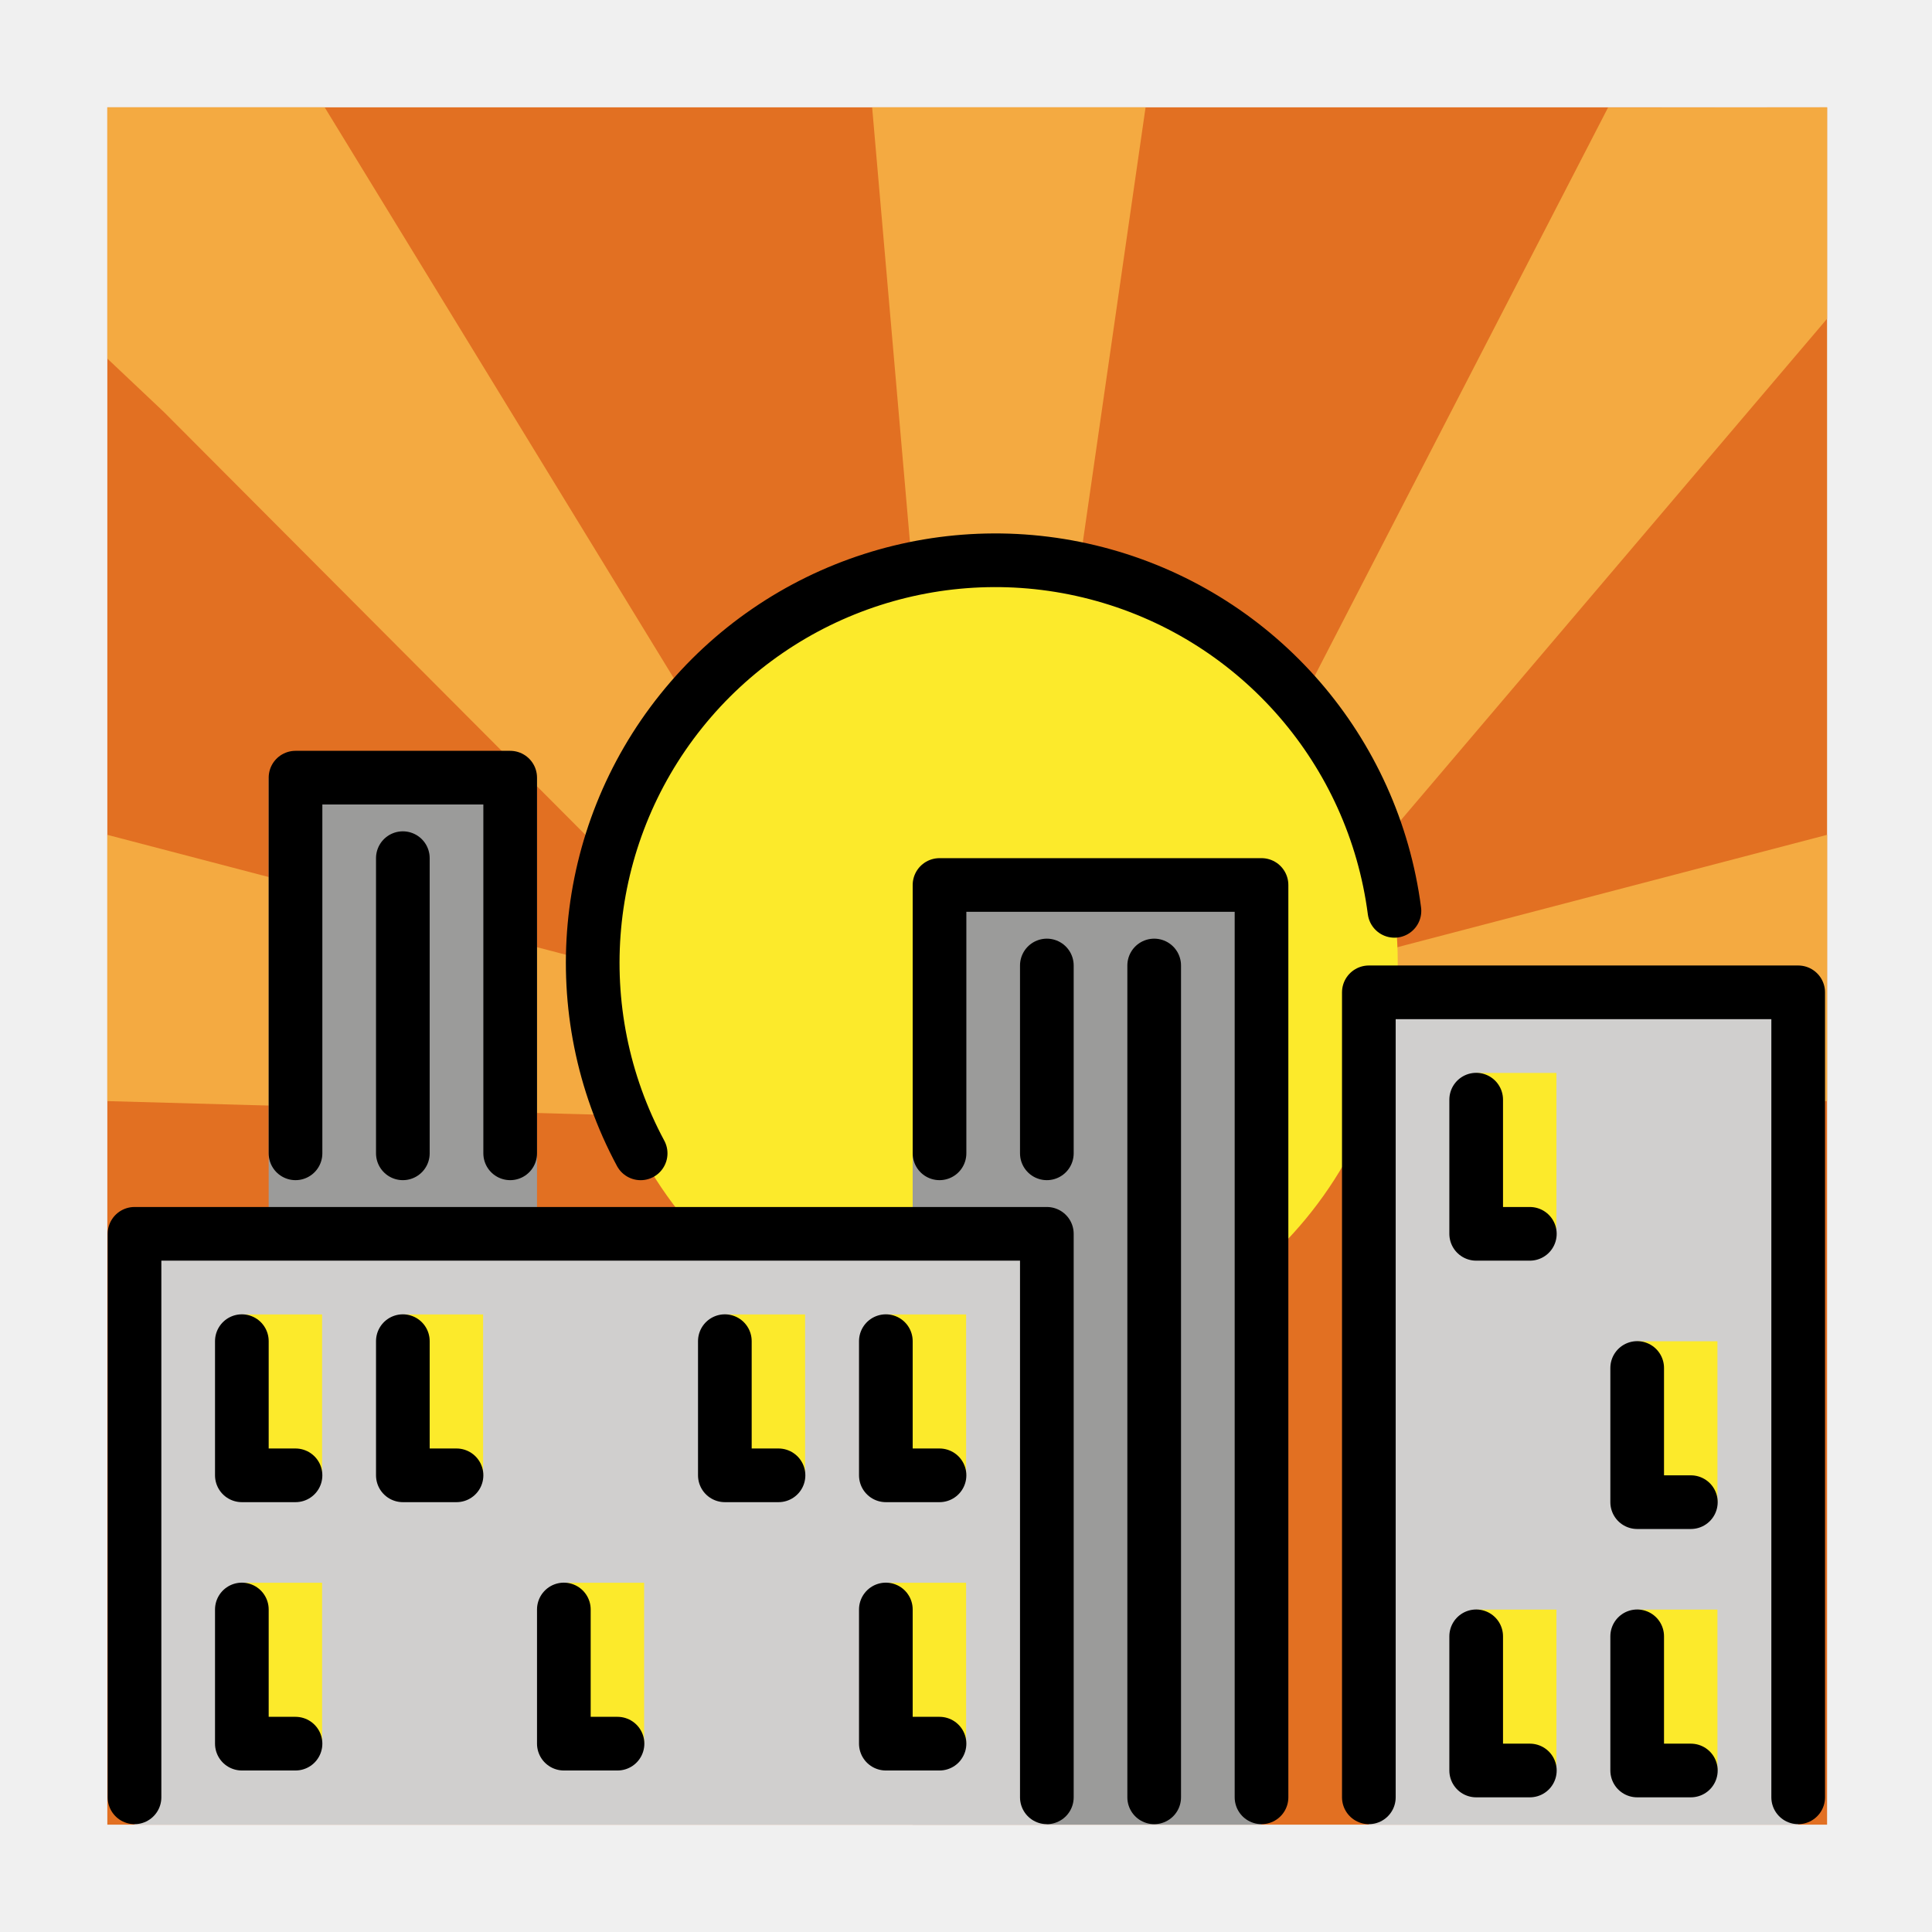
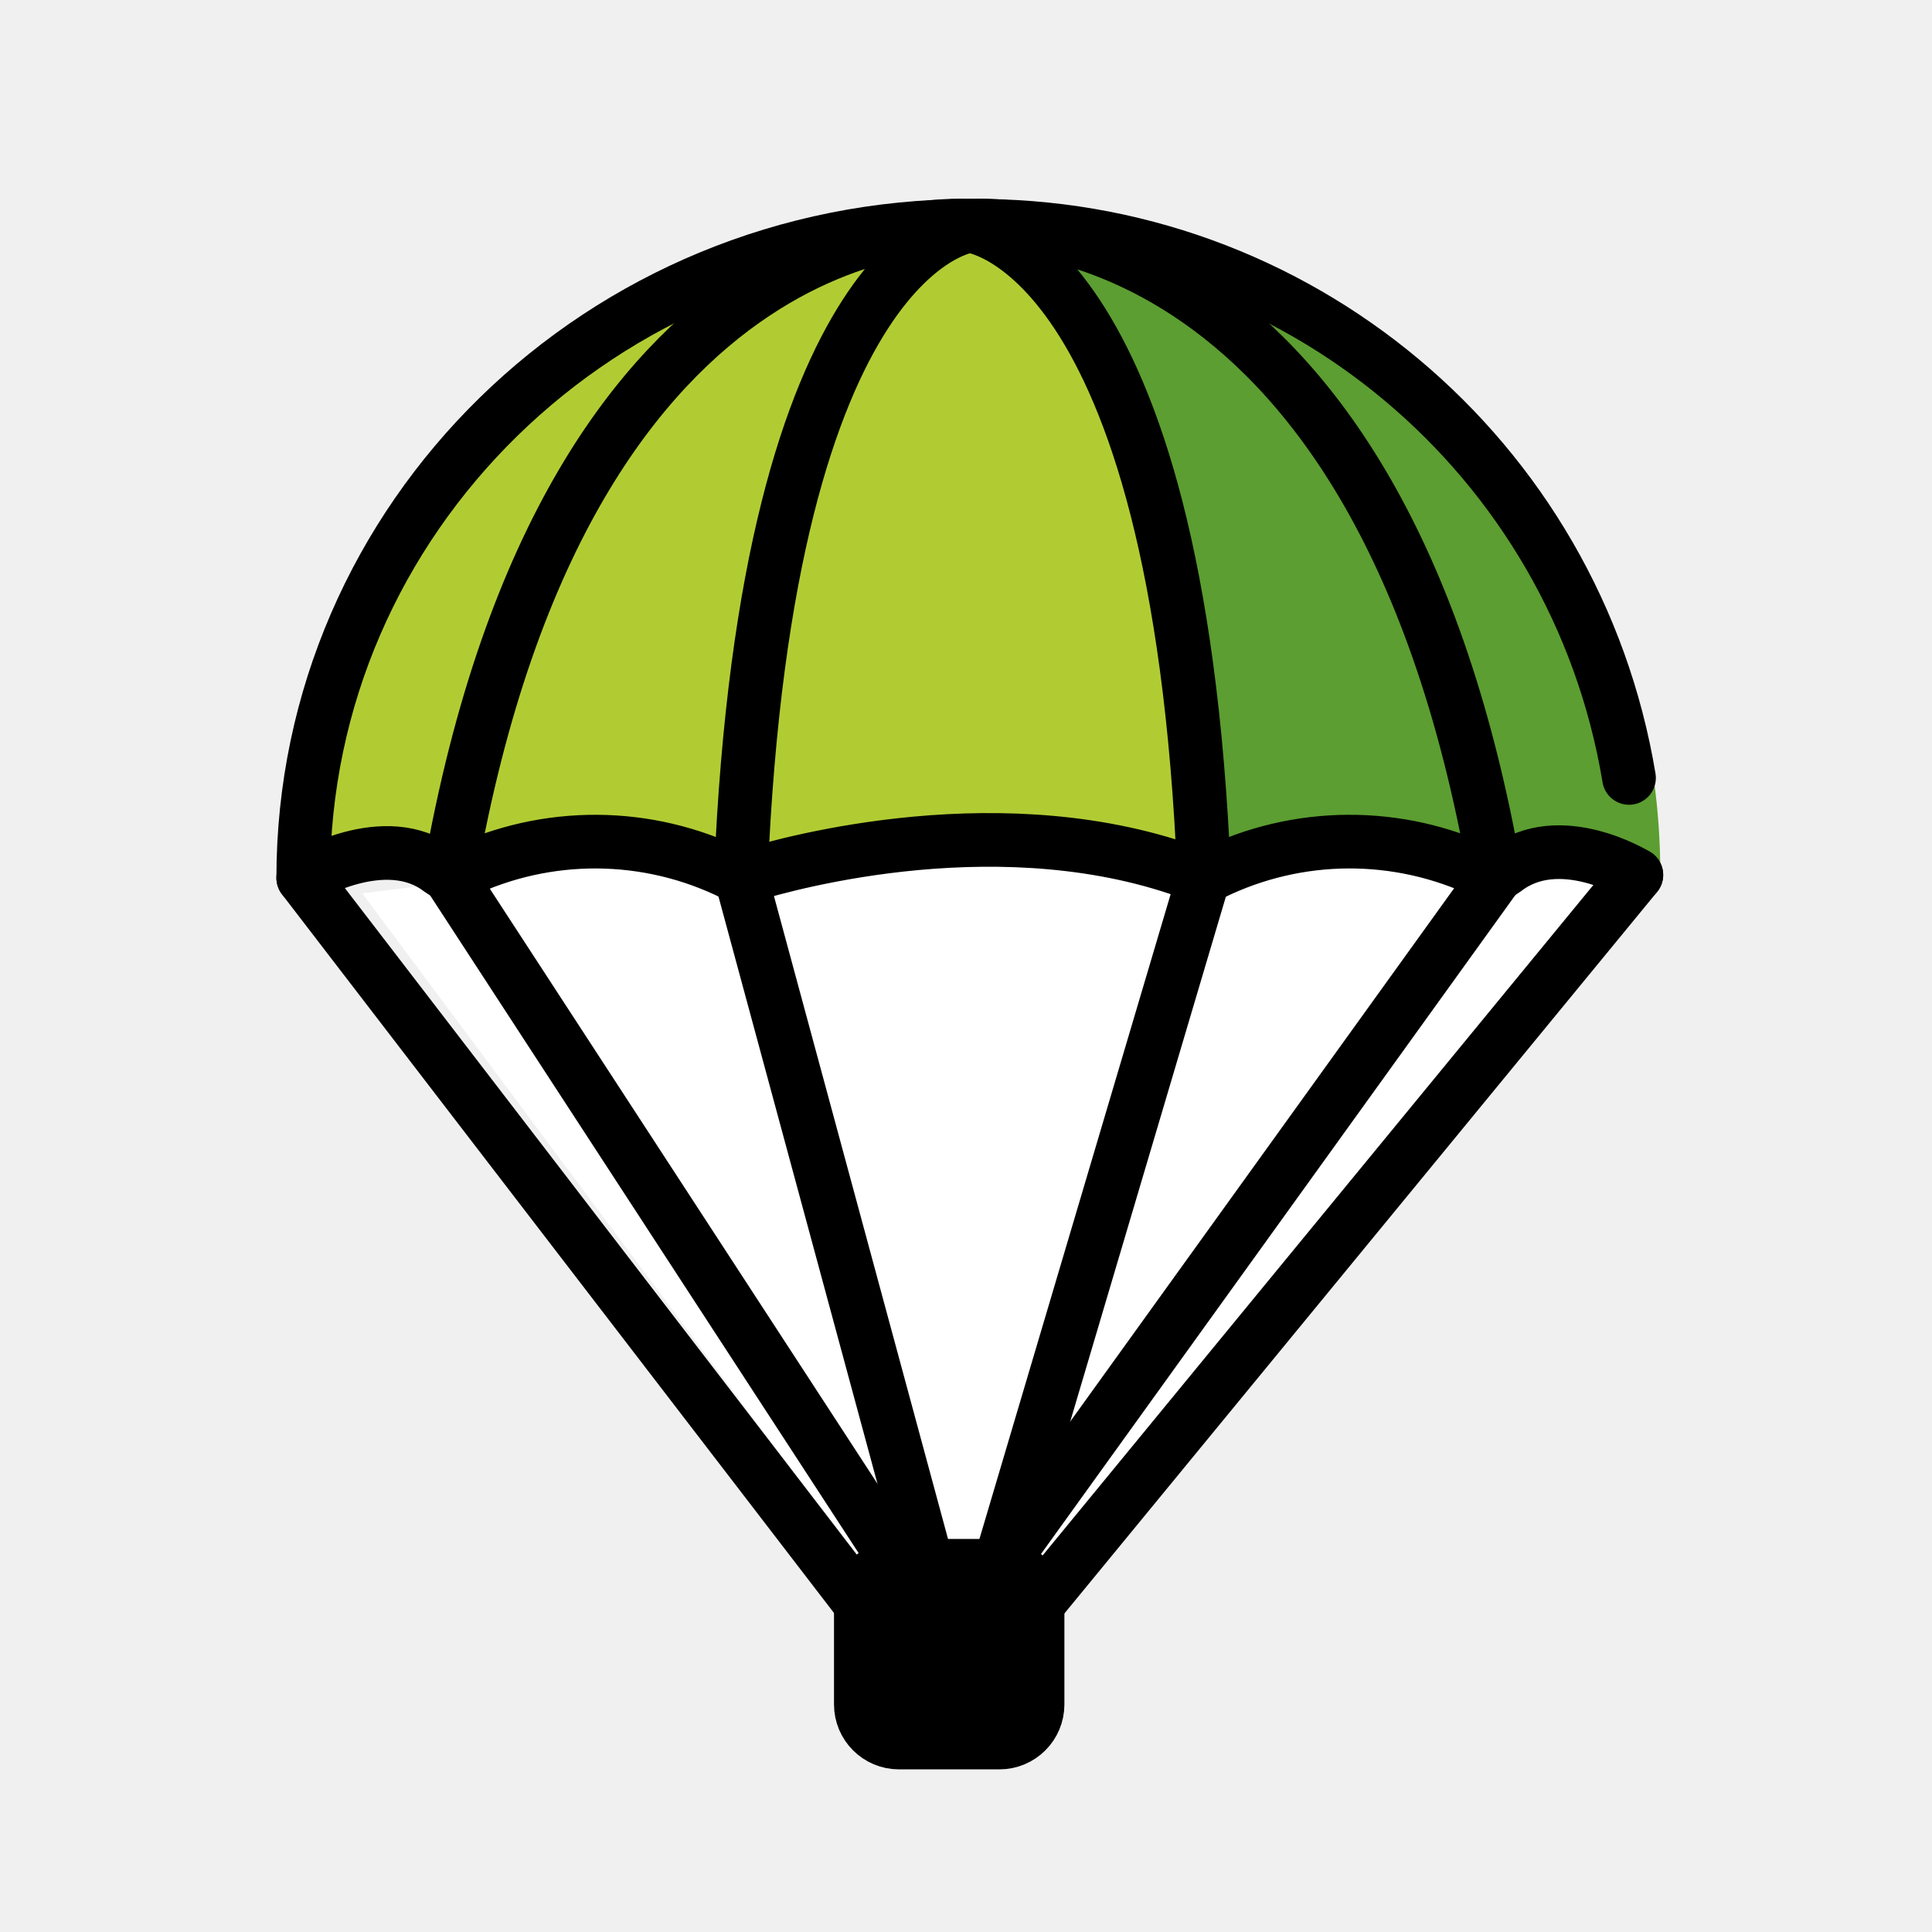
<svg xmlns="http://www.w3.org/2000/svg" id="emoji" viewBox="0 0 72 72">
  <g id="color">
-     <rect x="4" y="4" width="64.09" height="64" fill="#e27022" />
-     <polyline fill="#f4aa41" points="4 31.112 25.09 36.627 24.647 41.607 4 41.035" />
-     <polyline fill="#f4aa41" points="68.09 31.112 47 36.627 47.443 41.607 68.09 41.035" />
-     <polyline fill="#f4aa41" points="68.09 11.879 51.09 31.879 47.09 28.879 59.927 4.008 68.09 4" />
-     <polyline fill="#f4aa41" points="4 4 4.001 13.364 6.109 15.355 24.64 33.945 28.39 30.638 12.1 4" />
-     <polyline fill="#f4aa41" points="32.502 4 34.438 26.255 39.421 26.666 42.692 4" />
-     <circle cx="37.09" cy="35.879" r="15" fill="#fcea2b" />
-     <polyline fill="#9b9b9a" points="10.013 45.981 10.013 28.981 20.013 28.981 20.013 45.981" />
-     <rect x="34.013" y="32.981" width="13" height="35.019" fill="#9b9b9a" />
-     <polyline fill="#d0cfce" points="51.013 68 51.013 36.981 67.013 36.981 67.013 68" />
-     <polyline fill="#d0cfce" points="5.013 68 5.013 45.981 39.013 45.981 39.013 68" />
-     <rect x="9.013" y="48.985" width="2.991" height="5.997" fill="#fcea2b" />
-     <rect x="15.013" y="48.985" width="2.991" height="5.997" fill="#fcea2b" />
-     <rect x="27.013" y="48.985" width="2.991" height="5.997" fill="#fcea2b" />
-     <rect x="33.013" y="48.985" width="2.991" height="5.997" fill="#fcea2b" />
-     <rect x="55.013" y="39.985" width="2.991" height="5.997" fill="#fcea2b" />
-     <rect x="61.013" y="49.985" width="2.991" height="5.997" fill="#fcea2b" />
-     <rect x="61.013" y="59.985" width="2.991" height="5.997" fill="#fcea2b" />
-     <rect x="55.013" y="59.985" width="2.991" height="5.997" fill="#fcea2b" />
-     <rect x="33.013" y="58.985" width="2.991" height="5.997" fill="#fcea2b" />
-     <rect x="21.013" y="58.985" width="2.991" height="5.997" fill="#fcea2b" />
-     <rect x="9.013" y="58.985" width="2.991" height="5.997" fill="#fcea2b" />
+     <polygon fill="#fff" points="38.607 58.936 59.692 32.937 39.858 29.988 13.501 33.294 32.8 59.204 38.607 58.936" />
+     <path fill="#b1cc33" d="m60.709,28.991c-1.988-11.982-12.422-20.721-24.567-20.574-13.719,0-24.841,10.88-24.841,24.3,0,0,3.057-1.883,5.111-.289.214.164.501.194.745.078,3.222-1.543,6.974-1.52,10.176.063.167.092.364.114.547.06,1.577-.486,9.605-2.708,16.679-.035.202.075.426.06.616-.041,3.196-1.567,6.933-1.585,10.144-.05.248.118.541.086.757-.083,2.035-1.592,4.906.185,4.906.185" />
+     <path fill="#5c9e31" d="m55.72,32.568c-4.464-25.495-19.578-24.151-19.578-24.151,0,0,7.76.719,8.73,24.223,3.293-2.135,7.527-2.163,10.848-.072Z" />
+     <path fill="#5c9e31" d="m56.341,31.952c1.657-.05,3.439-.54,5.535.688,0-20.292-21.807-23.19-21.807-23.19,0,0,4.885,1.129,9.378,6.709l6.895,15.793Z" />
+     <rect x="32.081" y="58.353" rx="1.42" ry="1.42" width="6.586" height="6.586" />
  </g>
  <g id="line">
-     <polyline fill="none" stroke="#000" stroke-linecap="round" stroke-linejoin="round" stroke-width="2" points="51.013 66.981 51.013 36.981 67.013 36.981 67.013 66.981" />
-     <polyline fill="none" stroke="#000" stroke-linecap="round" stroke-linejoin="round" stroke-width="2" points="5.013 66.981 5.013 45.981 39.013 45.981 39.013 66.981" />
-     <polyline fill="none" stroke="#000" stroke-linecap="round" stroke-linejoin="round" stroke-width="2" points="35.013 42.981 35.013 32.981 47.013 32.981 47.013 66.981" />
-     <polyline fill="none" stroke="#000" stroke-linecap="round" stroke-linejoin="round" stroke-width="2" points="11.013 42.981 11.013 28.981 19.013 28.981 19.013 42.981" />
-     <polyline fill="none" stroke="#000" stroke-linecap="round" stroke-linejoin="round" stroke-width="2" points="57.013 45.981 55.013 45.981 55.013 40.981" />
-     <polyline fill="none" stroke="#000" stroke-linecap="round" stroke-linejoin="round" stroke-width="2" points="63.013 55.981 61.013 55.981 61.013 50.981" />
-     <polyline fill="none" stroke="#000" stroke-linecap="round" stroke-linejoin="round" stroke-width="2" points="29.013 54.981 27.013 54.981 27.013 49.981" />
-     <polyline fill="none" stroke="#000" stroke-linecap="round" stroke-linejoin="round" stroke-width="2" points="35.013 54.981 33.013 54.981 33.013 49.981" />
-     <polyline fill="none" stroke="#000" stroke-linecap="round" stroke-linejoin="round" stroke-width="2" points="35.013 64.981 33.013 64.981 33.013 59.981" />
-     <polyline fill="none" stroke="#000" stroke-linecap="round" stroke-linejoin="round" stroke-width="2" points="17.013 54.981 15.013 54.981 15.013 49.981" />
-     <polyline fill="none" stroke="#000" stroke-linecap="round" stroke-linejoin="round" stroke-width="2" points="11.013 54.981 9.013 54.981 9.013 49.981" />
-     <polyline fill="none" stroke="#000" stroke-linecap="round" stroke-linejoin="round" stroke-width="2" points="11.013 64.981 9.013 64.981 9.013 59.981" />
-     <polyline fill="none" stroke="#000" stroke-linecap="round" stroke-linejoin="round" stroke-width="2" points="23.013 64.981 21.013 64.981 21.013 59.981" />
-     <polyline fill="none" stroke="#000" stroke-linecap="round" stroke-linejoin="round" stroke-width="2" points="57.013 65.981 55.013 65.981 55.013 60.981" />
-     <polyline fill="none" stroke="#000" stroke-linecap="round" stroke-linejoin="round" stroke-width="2" points="63.013 65.981 61.013 65.981 61.013 60.981" />
-     <line x1="15.013" x2="15.013" y1="31.981" y2="42.981" fill="none" stroke="#000" stroke-linecap="round" stroke-linejoin="round" stroke-width="2" />
-     <line x1="39.013" x2="39.013" y1="35.981" y2="42.981" fill="none" stroke="#000" stroke-linecap="round" stroke-linejoin="round" stroke-width="2" />
-     <line x1="43.013" x2="43.013" y1="35.981" y2="66.981" fill="none" stroke="#000" stroke-linecap="round" stroke-linejoin="round" stroke-width="2" />
-     <path fill="none" stroke="#000" stroke-linecap="round" stroke-miterlimit="10" stroke-width="2" d="M23.875,42.982a15.002,15.002,0,1,1,28.092-9.037" />
+     <path fill="none" stroke="#000" stroke-linecap="round" stroke-linejoin="round" stroke-width="2" d="m60.982,32.606l-22.316,27.167" />
+     <path fill="none" stroke="#000" stroke-linecap="round" stroke-linejoin="round" stroke-width="2" d="m60.709,28.991c-1.988-11.982-12.422-20.721-24.567-20.574-13.719,0-24.841,10.88-24.841,24.3,0,0,3.057-1.883,5.111-.289.214.164.501.194.745.078,3.222-1.543,6.974-1.52,10.176.063.167.092.364.114.547.06,1.577-.486,9.605-2.708,16.679-.035.202.075.426.06.616-.041,3.196-1.567,6.933-1.585,10.144-.05.248.118.541.086.757-.083,2.035-1.592,4.906.185,4.906.185" />
+     <path fill="none" stroke="#000" stroke-linecap="round" stroke-linejoin="round" stroke-width="2" d="m16.761,32.57c4.464-25.495,19.381-24.153,19.381-24.153,0,0-7.564.734-8.535,24.238l6.78,25.041" />
+     <path fill="none" stroke="#000" stroke-linecap="round" stroke-linejoin="round" stroke-width="2" d="m44.872,32.64l-7.625,25.713" />
+     <path fill="none" stroke="#000" stroke-linecap="round" stroke-linejoin="round" stroke-width="2" d="m55.72,32.568c-4.464-25.495-19.578-24.151-19.578-24.151,0,0,7.76.719,8.73,24.223" />
+     <line x1="16.761" x2="33.5" y1="32.66" y2="58.353" fill="none" stroke="#000" stroke-linecap="round" stroke-linejoin="round" stroke-width="2" />
+     <line x1="55.72" x2="37.246" y1="32.69" y2="58.353" fill="none" stroke="#000" stroke-linecap="round" stroke-linejoin="round" stroke-width="2" />
+     <polyline fill="none" stroke="#000" stroke-linecap="round" stroke-linejoin="round" stroke-width="2" points="32.081 59.773 11.301 32.718 32.081 59.773" />
+     <rect x="32.081" y="58.353" rx="1.42" ry="1.42" width="6.586" height="6.586" fill="none" stroke="#000" stroke-linecap="round" stroke-linejoin="round" stroke-width="2" />
  </g>
</svg>
